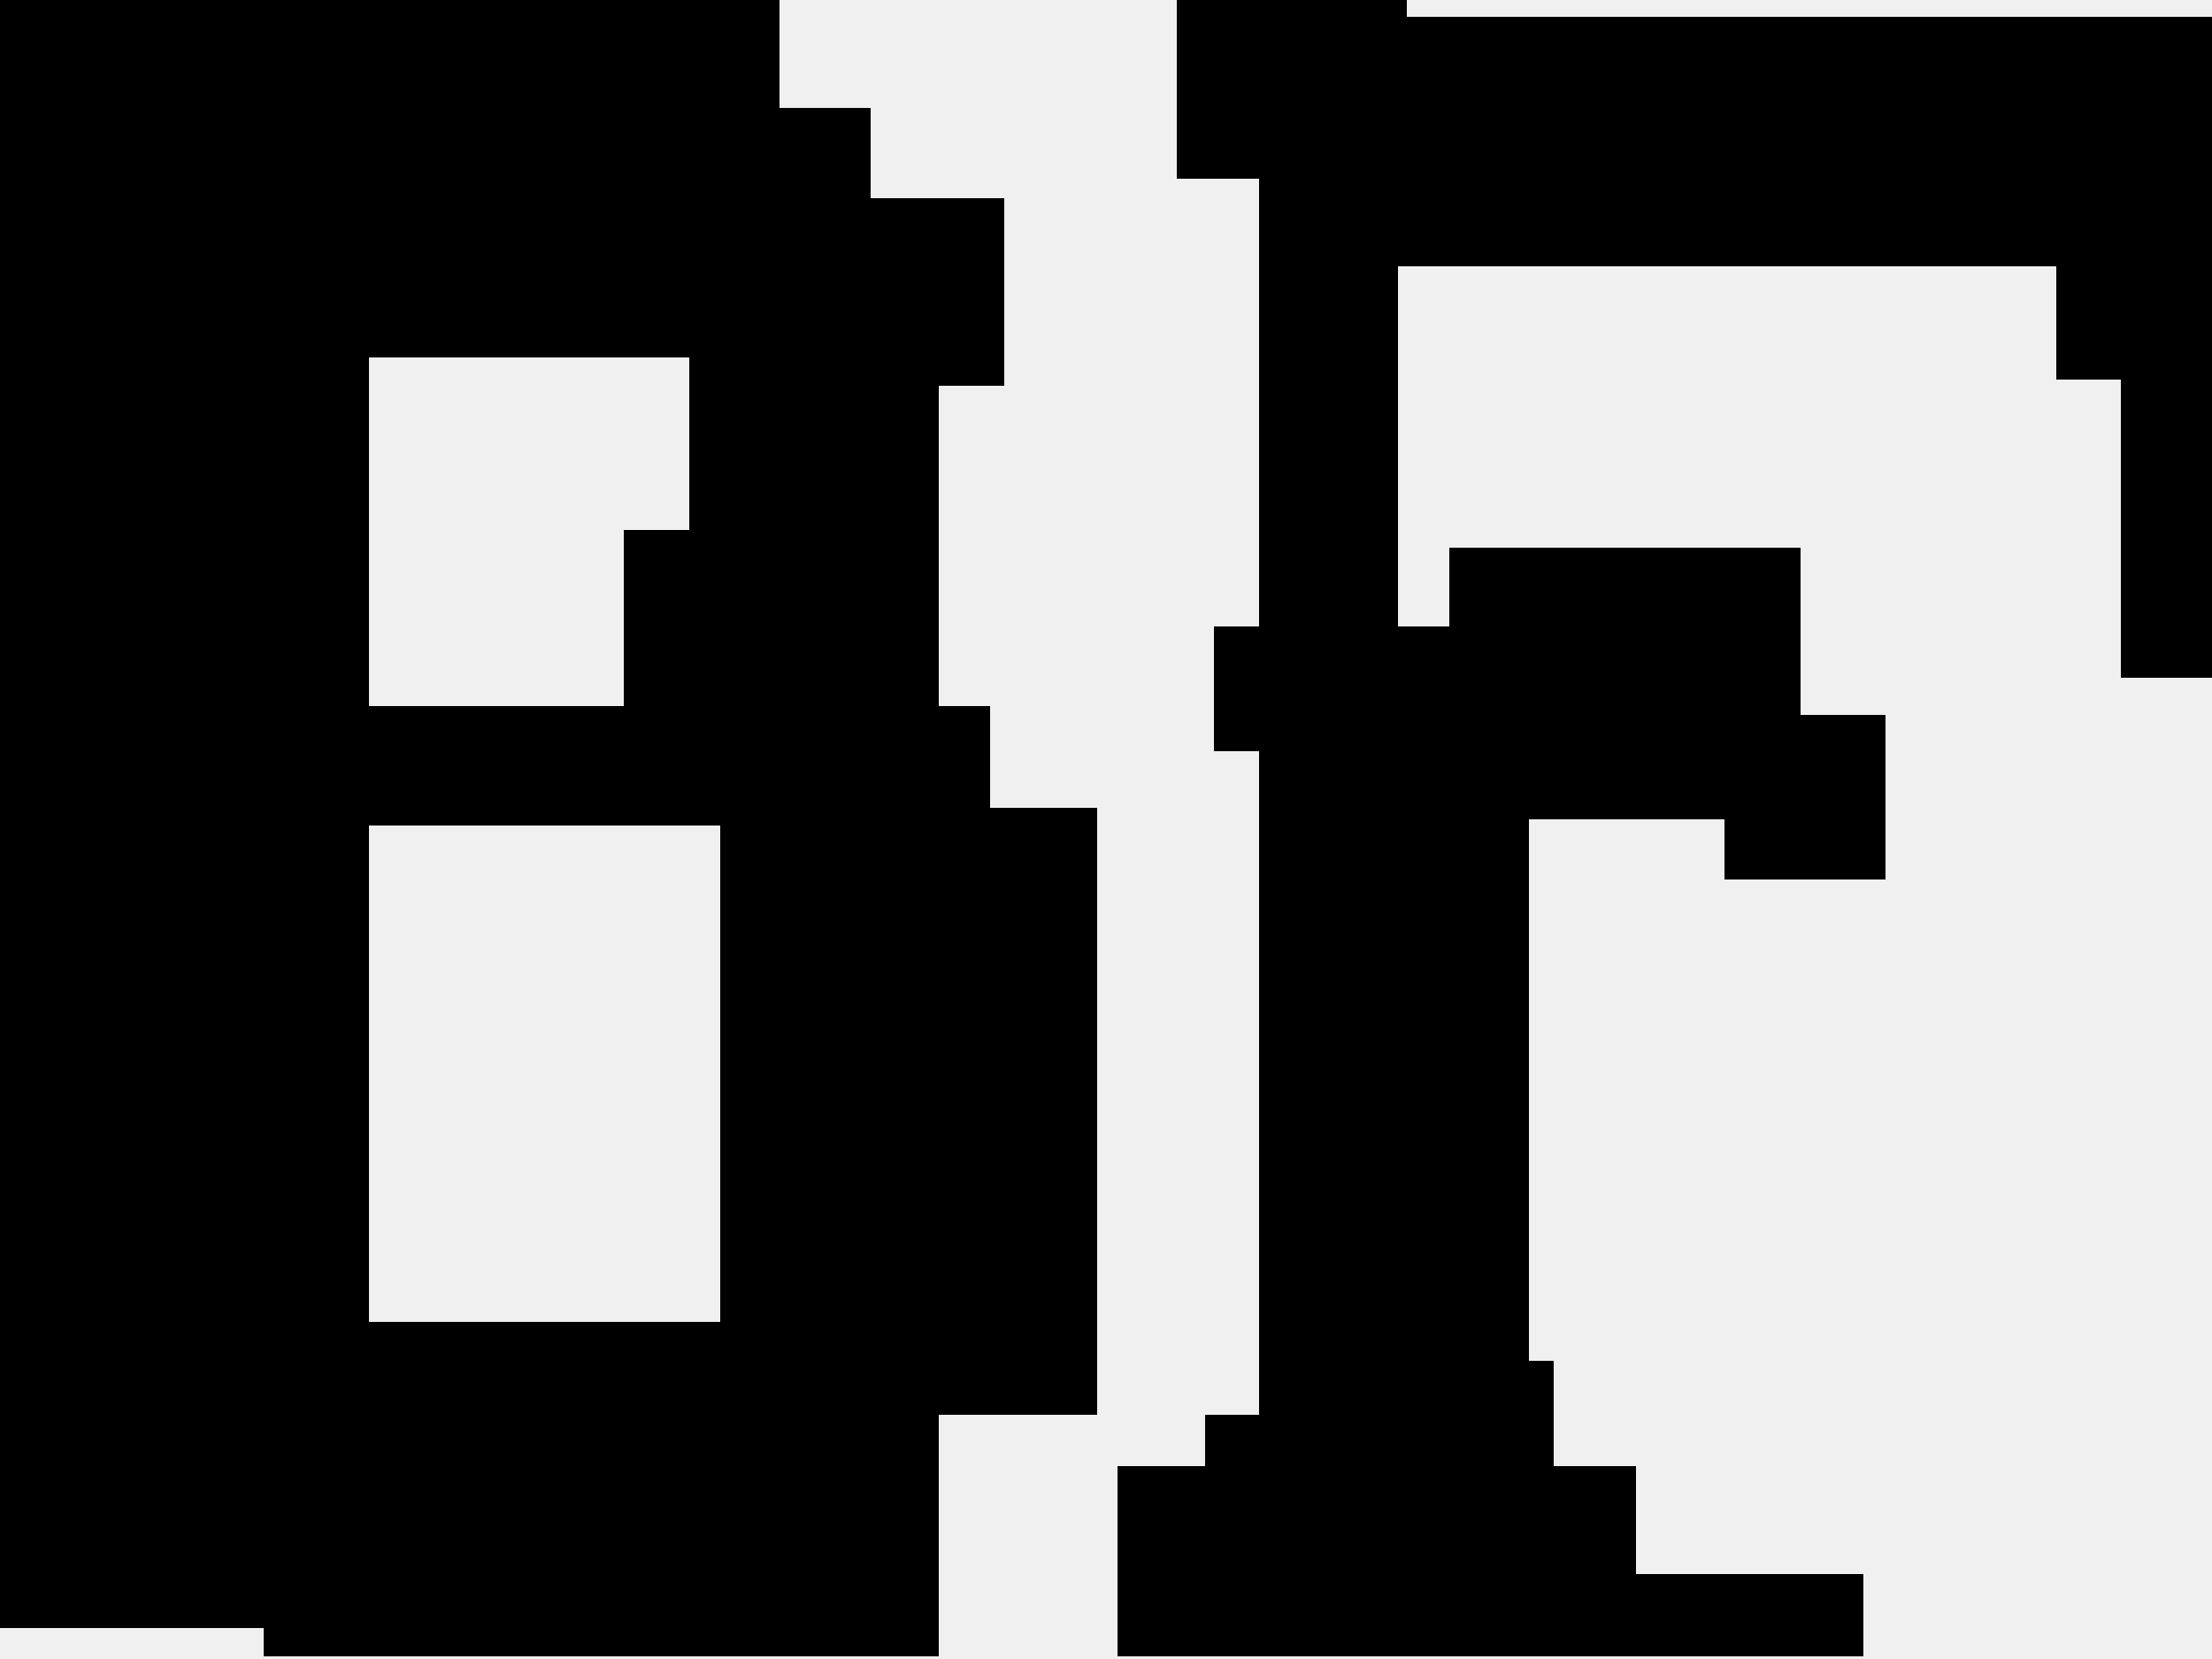
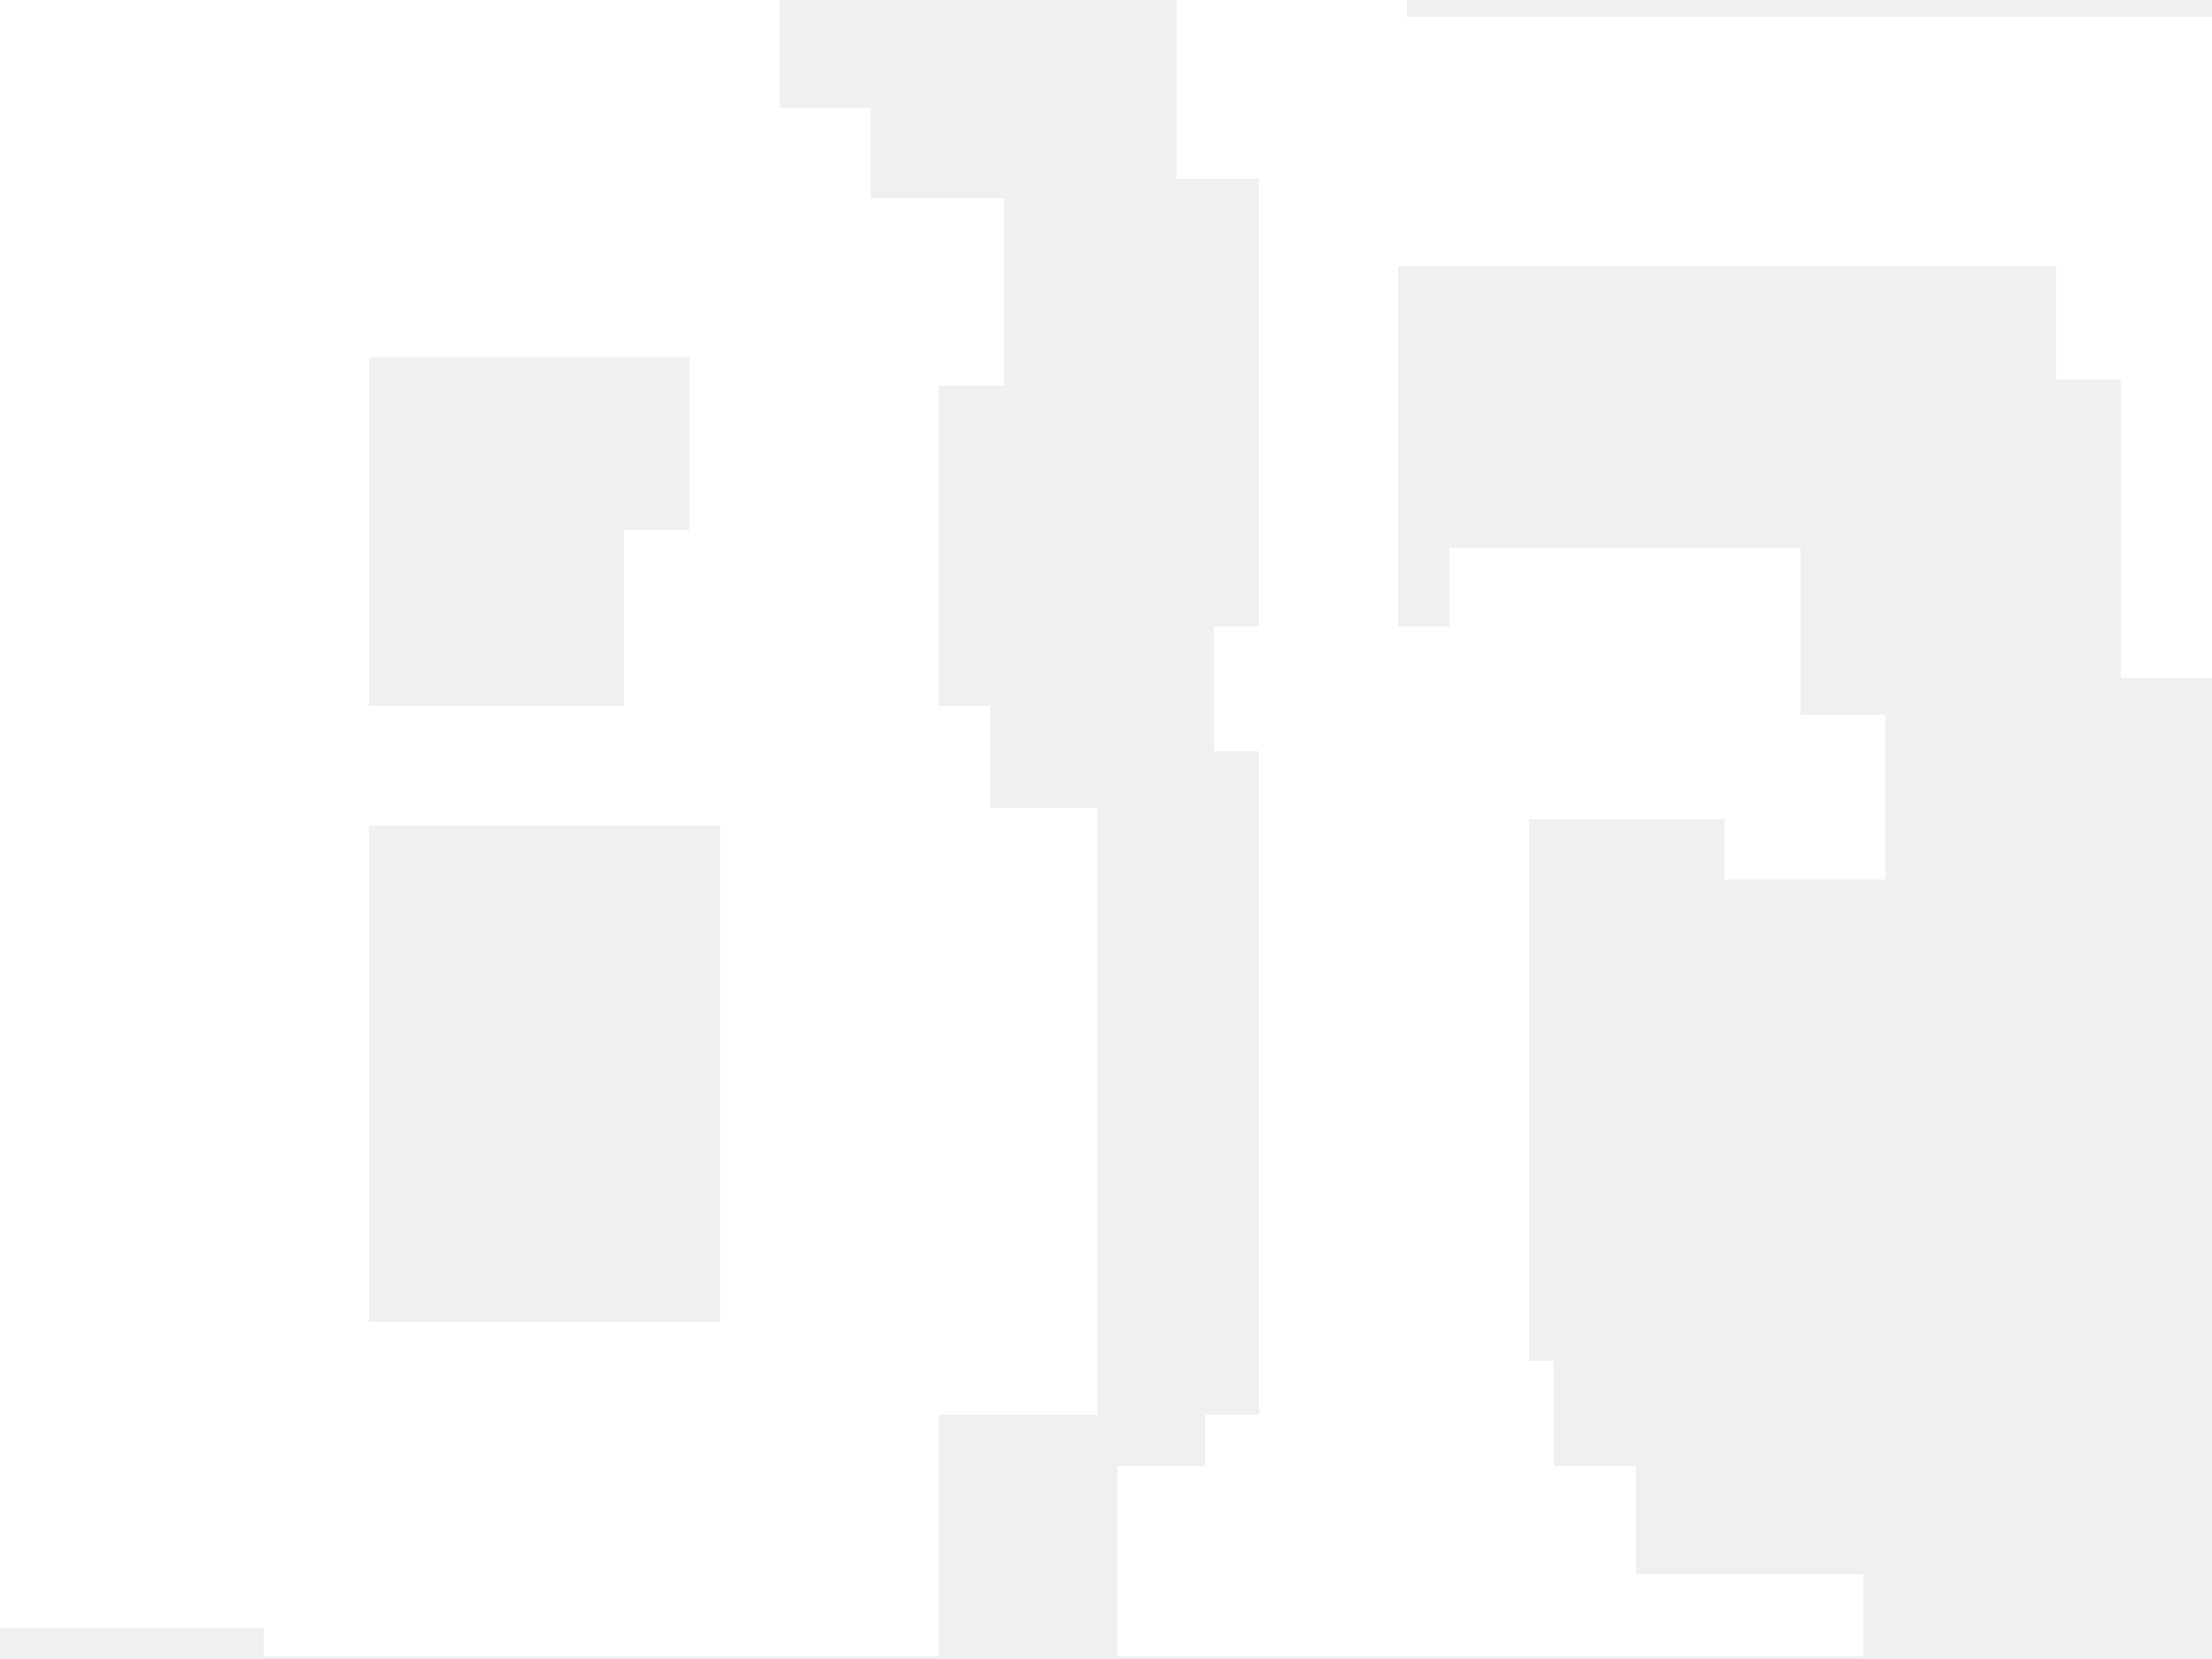
- <svg xmlns="http://www.w3.org/2000/svg" id="logo" viewBox="0 0 800 600" width="800" height="600" shape-rendering="crispEdges">
+ <svg xmlns="http://www.w3.org/2000/svg" id="logo" viewBox="0 0 800 600" width="800" height="600" fill="#fff" shape-rendering="crispEdges">
  <path class="b" d="M358,255.38H339.49V139.49h23.59V71.79H314.87V39H282.05V0H0V.49H0V588.72H95.38V599H339.49V511.79h57.43V292.31H358ZM249.23,191.79H225.64v63.59H133.33V129.23h115.9ZM260.51,478H133.33V298.46H260.51Z" />
  <polygon class="f" points="800 22.59 800 6.15 508.72 6.15 508.72 0 425.64 0 425.64 64.61 455.38 64.61 455.38 226.67 438.97 226.67 438.97 271.8 455.38 271.8 455.38 511.8 435.9 511.8 435.9 530.26 404.1 530.26 404.1 598.97 540.26 598.97 593.09 598.97 673.85 598.97 673.85 569.23 591.79 569.23 591.79 530.26 562.05 530.26 562.05 492.31 552.82 492.31 552.82 296.41 623.59 296.41 623.59 317.95 682.05 317.95 682.05 296.94 682.05 258.48 682.05 258.46 651.28 258.46 651.28 197.95 524.1 197.95 524.1 226.67 505.64 226.67 505.64 96.41 743.59 96.41 743.59 137.44 767.18 137.44 767.18 245.13 800 245.13 800 22.59 800 22.59" />
</svg>
